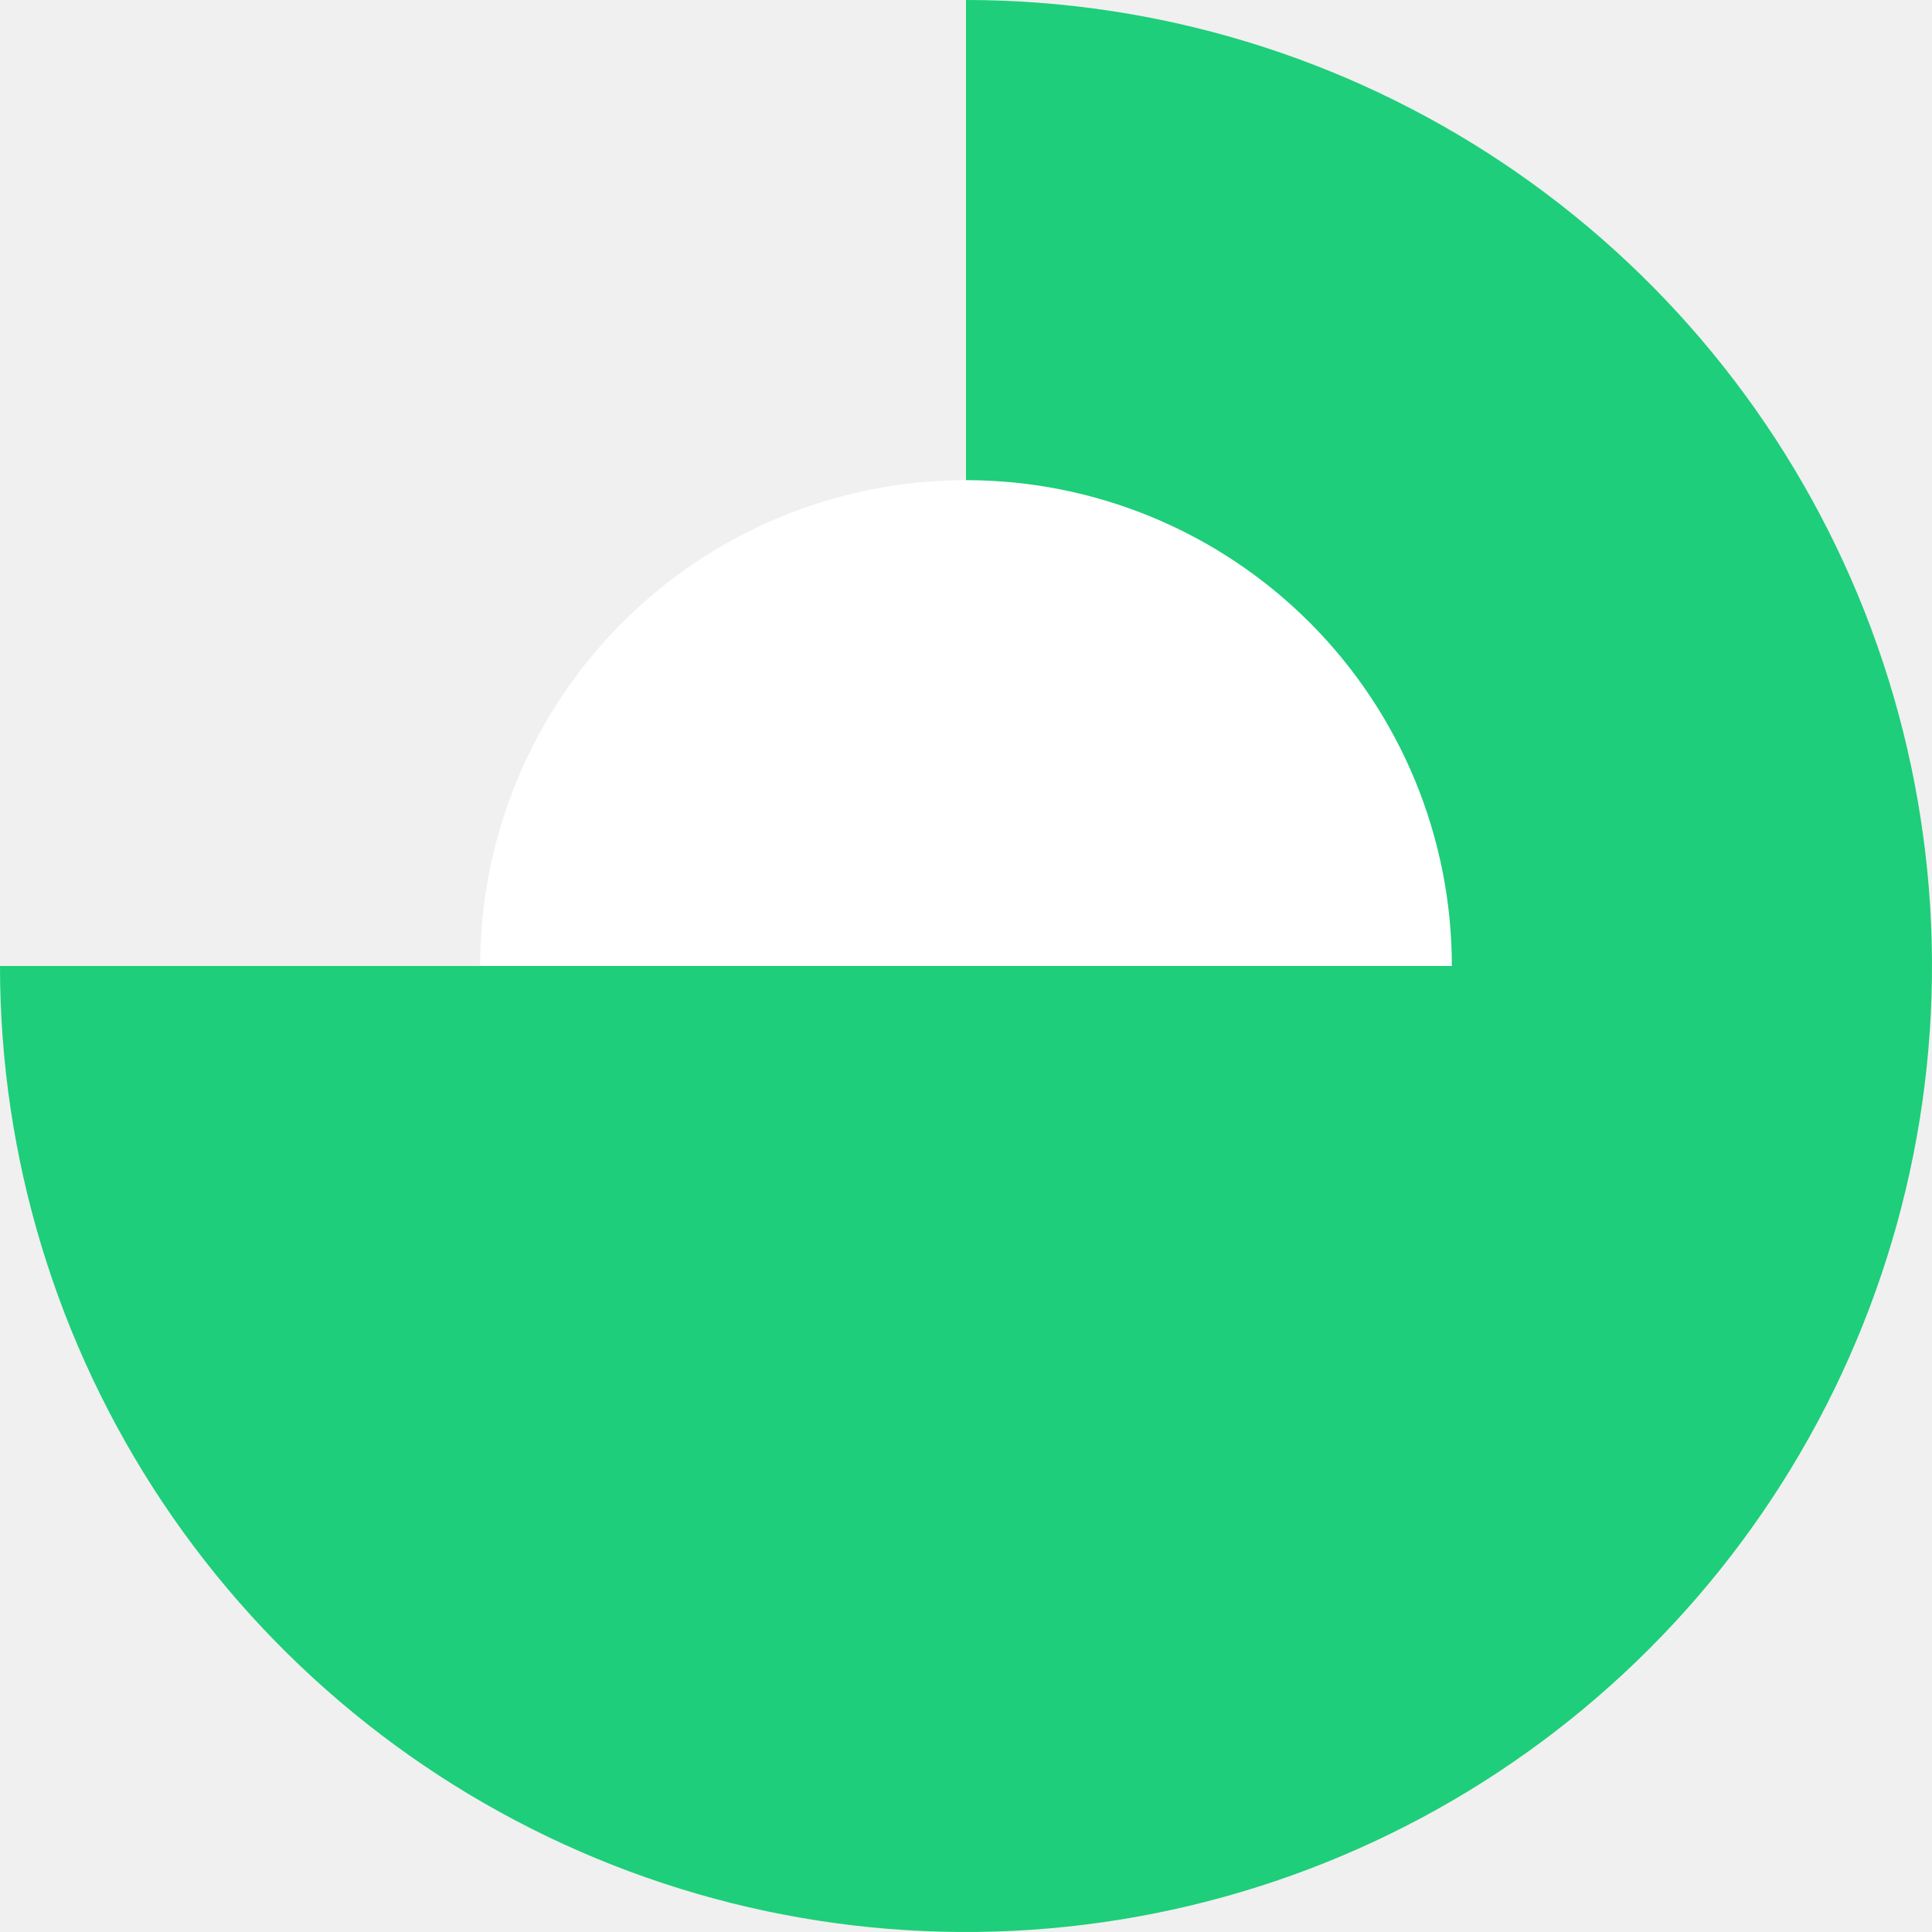
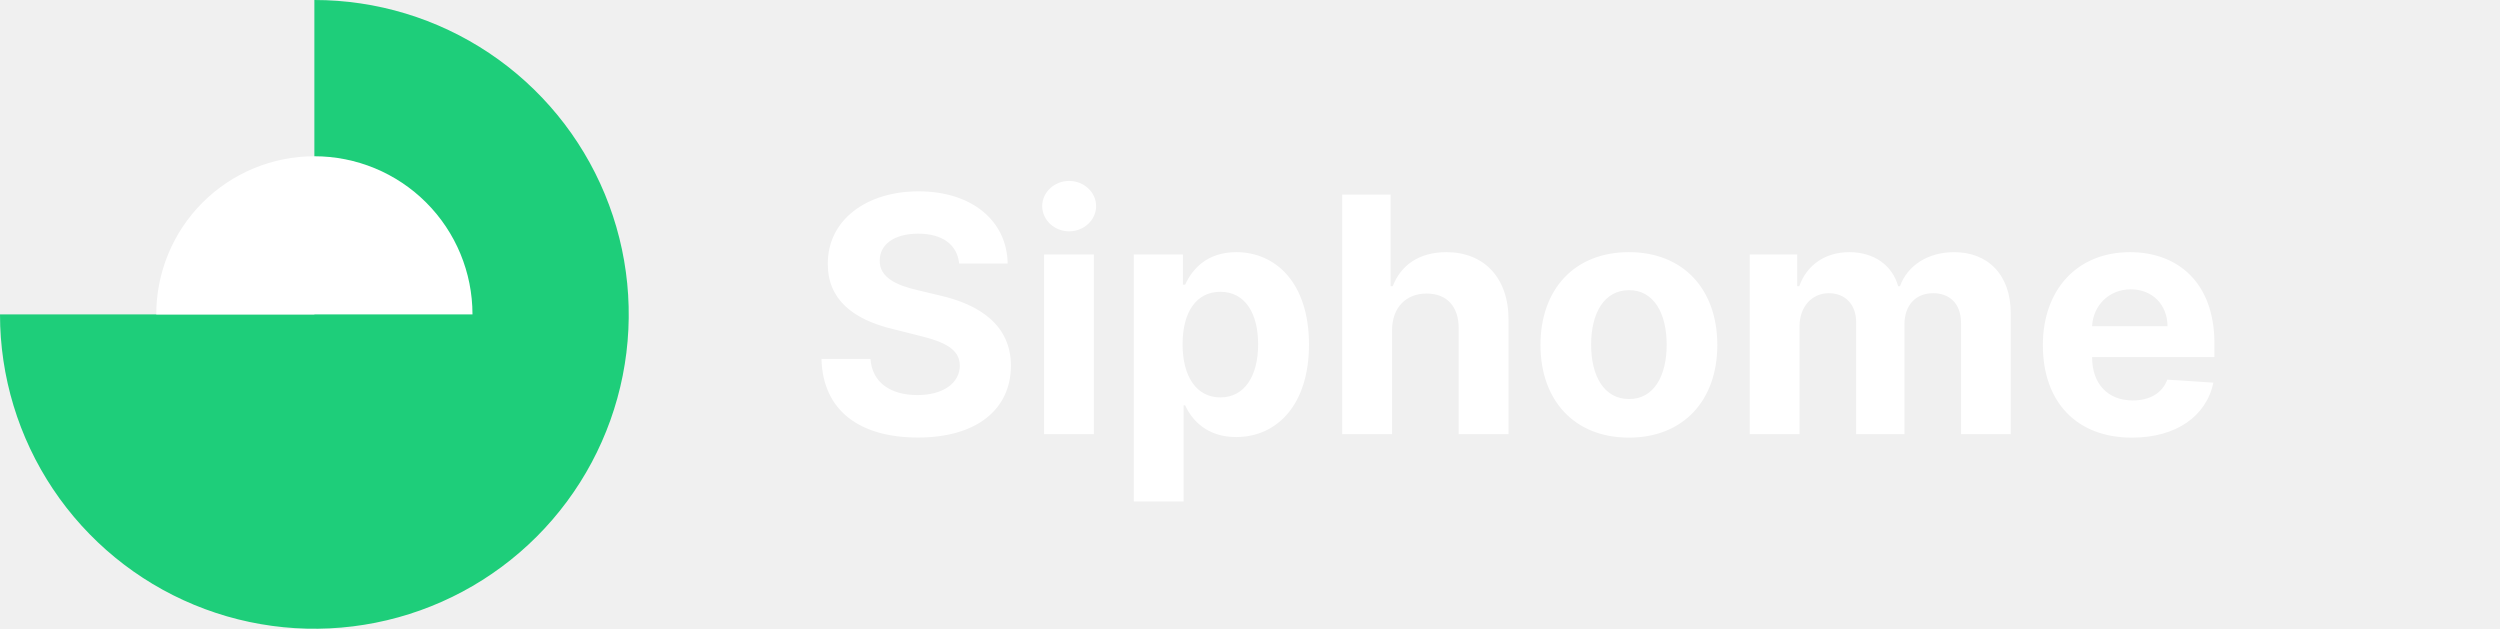
- <svg xmlns="http://www.w3.org/2000/svg" width="42" height="42" viewBox="0 0 42 42" fill="none">
+ <svg xmlns="http://www.w3.org/2000/svg" width="167" height="42" viewBox="0 0 167 42" fill="none">
+   <path d="M64.07 17.602H67.312C67.266 14.75 64.922 12.781 61.359 12.781C57.852 12.781 55.281 14.719 55.297 17.625C55.289 19.984 56.953 21.336 59.656 21.984L61.398 22.422C63.141 22.844 64.109 23.344 64.117 24.422C64.109 25.594 63 26.391 61.281 26.391C59.523 26.391 58.258 25.578 58.148 23.977H54.875C54.961 27.438 57.438 29.227 61.32 29.227C65.227 29.227 67.523 27.359 67.531 24.43C67.523 21.766 65.516 20.352 62.734 19.727L61.297 19.383C59.906 19.062 58.742 18.547 58.766 17.398C58.766 16.367 59.68 15.609 61.336 15.609C62.953 15.609 63.945 16.344 64.07 17.602ZM69.744 29H73.072V17H69.744V29ZM71.416 15.453C72.408 15.453 73.221 14.695 73.221 13.766C73.221 12.844 72.408 12.086 71.416 12.086C70.432 12.086 69.619 12.844 69.619 13.766C69.619 14.695 70.432 15.453 71.416 15.453ZM75.738 33.5H79.066V27.078H79.168C79.629 28.078 80.637 29.195 82.574 29.195C85.309 29.195 87.441 27.031 87.441 23.016C87.441 18.891 85.215 16.844 82.582 16.844C80.574 16.844 79.613 18.039 79.168 19.016H79.019V17H75.738V33.5ZM78.996 23C78.996 20.859 79.902 19.492 81.519 19.492C83.168 19.492 84.043 20.922 84.043 23C84.043 25.094 83.152 26.547 81.519 26.547C79.918 26.547 78.996 25.141 78.996 23ZM92.988 22.062C92.996 20.516 93.941 19.609 95.301 19.609C96.652 19.609 97.449 20.477 97.441 21.953V29H100.77V21.359C100.777 18.547 99.121 16.844 96.621 16.844C94.801 16.844 93.582 17.703 93.035 19.117H92.894V13H89.66V29H92.988V22.062ZM108.811 29.234C112.451 29.234 114.717 26.742 114.717 23.047C114.717 19.328 112.451 16.844 108.811 16.844C105.17 16.844 102.904 19.328 102.904 23.047C102.904 26.742 105.17 29.234 108.811 29.234ZM108.826 26.656C107.146 26.656 106.287 25.117 106.287 23.023C106.287 20.93 107.146 19.383 108.826 19.383C110.475 19.383 111.334 20.93 111.334 23.023C111.334 25.117 110.475 26.656 108.826 26.656ZM116.881 29H120.209V21.797C120.209 20.469 121.053 19.586 122.162 19.586C123.256 19.586 123.99 20.336 123.99 21.516V29H127.217V21.672C127.217 20.43 127.928 19.586 129.139 19.586C130.201 19.586 130.998 20.25 130.998 21.586V29H134.318V20.93C134.318 18.328 132.771 16.844 130.537 16.844C128.779 16.844 127.412 17.742 126.92 19.117H126.795C126.412 17.727 125.186 16.844 123.537 16.844C121.92 16.844 120.693 17.703 120.193 19.117H120.053V17H116.881V29ZM142.416 29.234C145.385 29.234 147.385 27.789 147.854 25.562L144.775 25.359C144.439 26.273 143.58 26.75 142.471 26.75C140.807 26.75 139.752 25.648 139.752 23.859V23.852H147.924V22.938C147.924 18.859 145.455 16.844 142.283 16.844C138.752 16.844 136.463 19.352 136.463 23.055C136.463 26.859 138.721 29.234 142.416 29.234ZM139.752 21.789C139.822 20.422 140.861 19.328 142.338 19.328C143.783 19.328 144.783 20.359 144.791 21.789H139.752Z" fill="white" />
  <path d="M0 21C-3.63102e-07 25.153 1.232 29.213 3.539 32.667C5.847 36.12 9.126 38.812 12.964 40.401C16.801 41.991 21.023 42.407 25.097 41.596C29.171 40.786 32.912 38.786 35.849 35.849C38.786 32.912 40.786 29.171 41.596 25.097C42.407 21.023 41.991 16.801 40.401 12.964C38.812 9.126 36.12 5.847 32.667 3.539C29.213 1.232 25.153 3.13574e-07 21 0L21 21L0 21Z" fill="#1ECE7A" />
  <path d="M31.562 21C31.562 18.199 30.45 15.512 28.469 13.531C26.488 11.55 23.801 10.438 21 10.438C18.199 10.438 15.512 11.55 13.531 13.531C11.55 15.512 10.438 18.199 10.438 21L21 21H31.562Z" fill="white" />
</svg>
